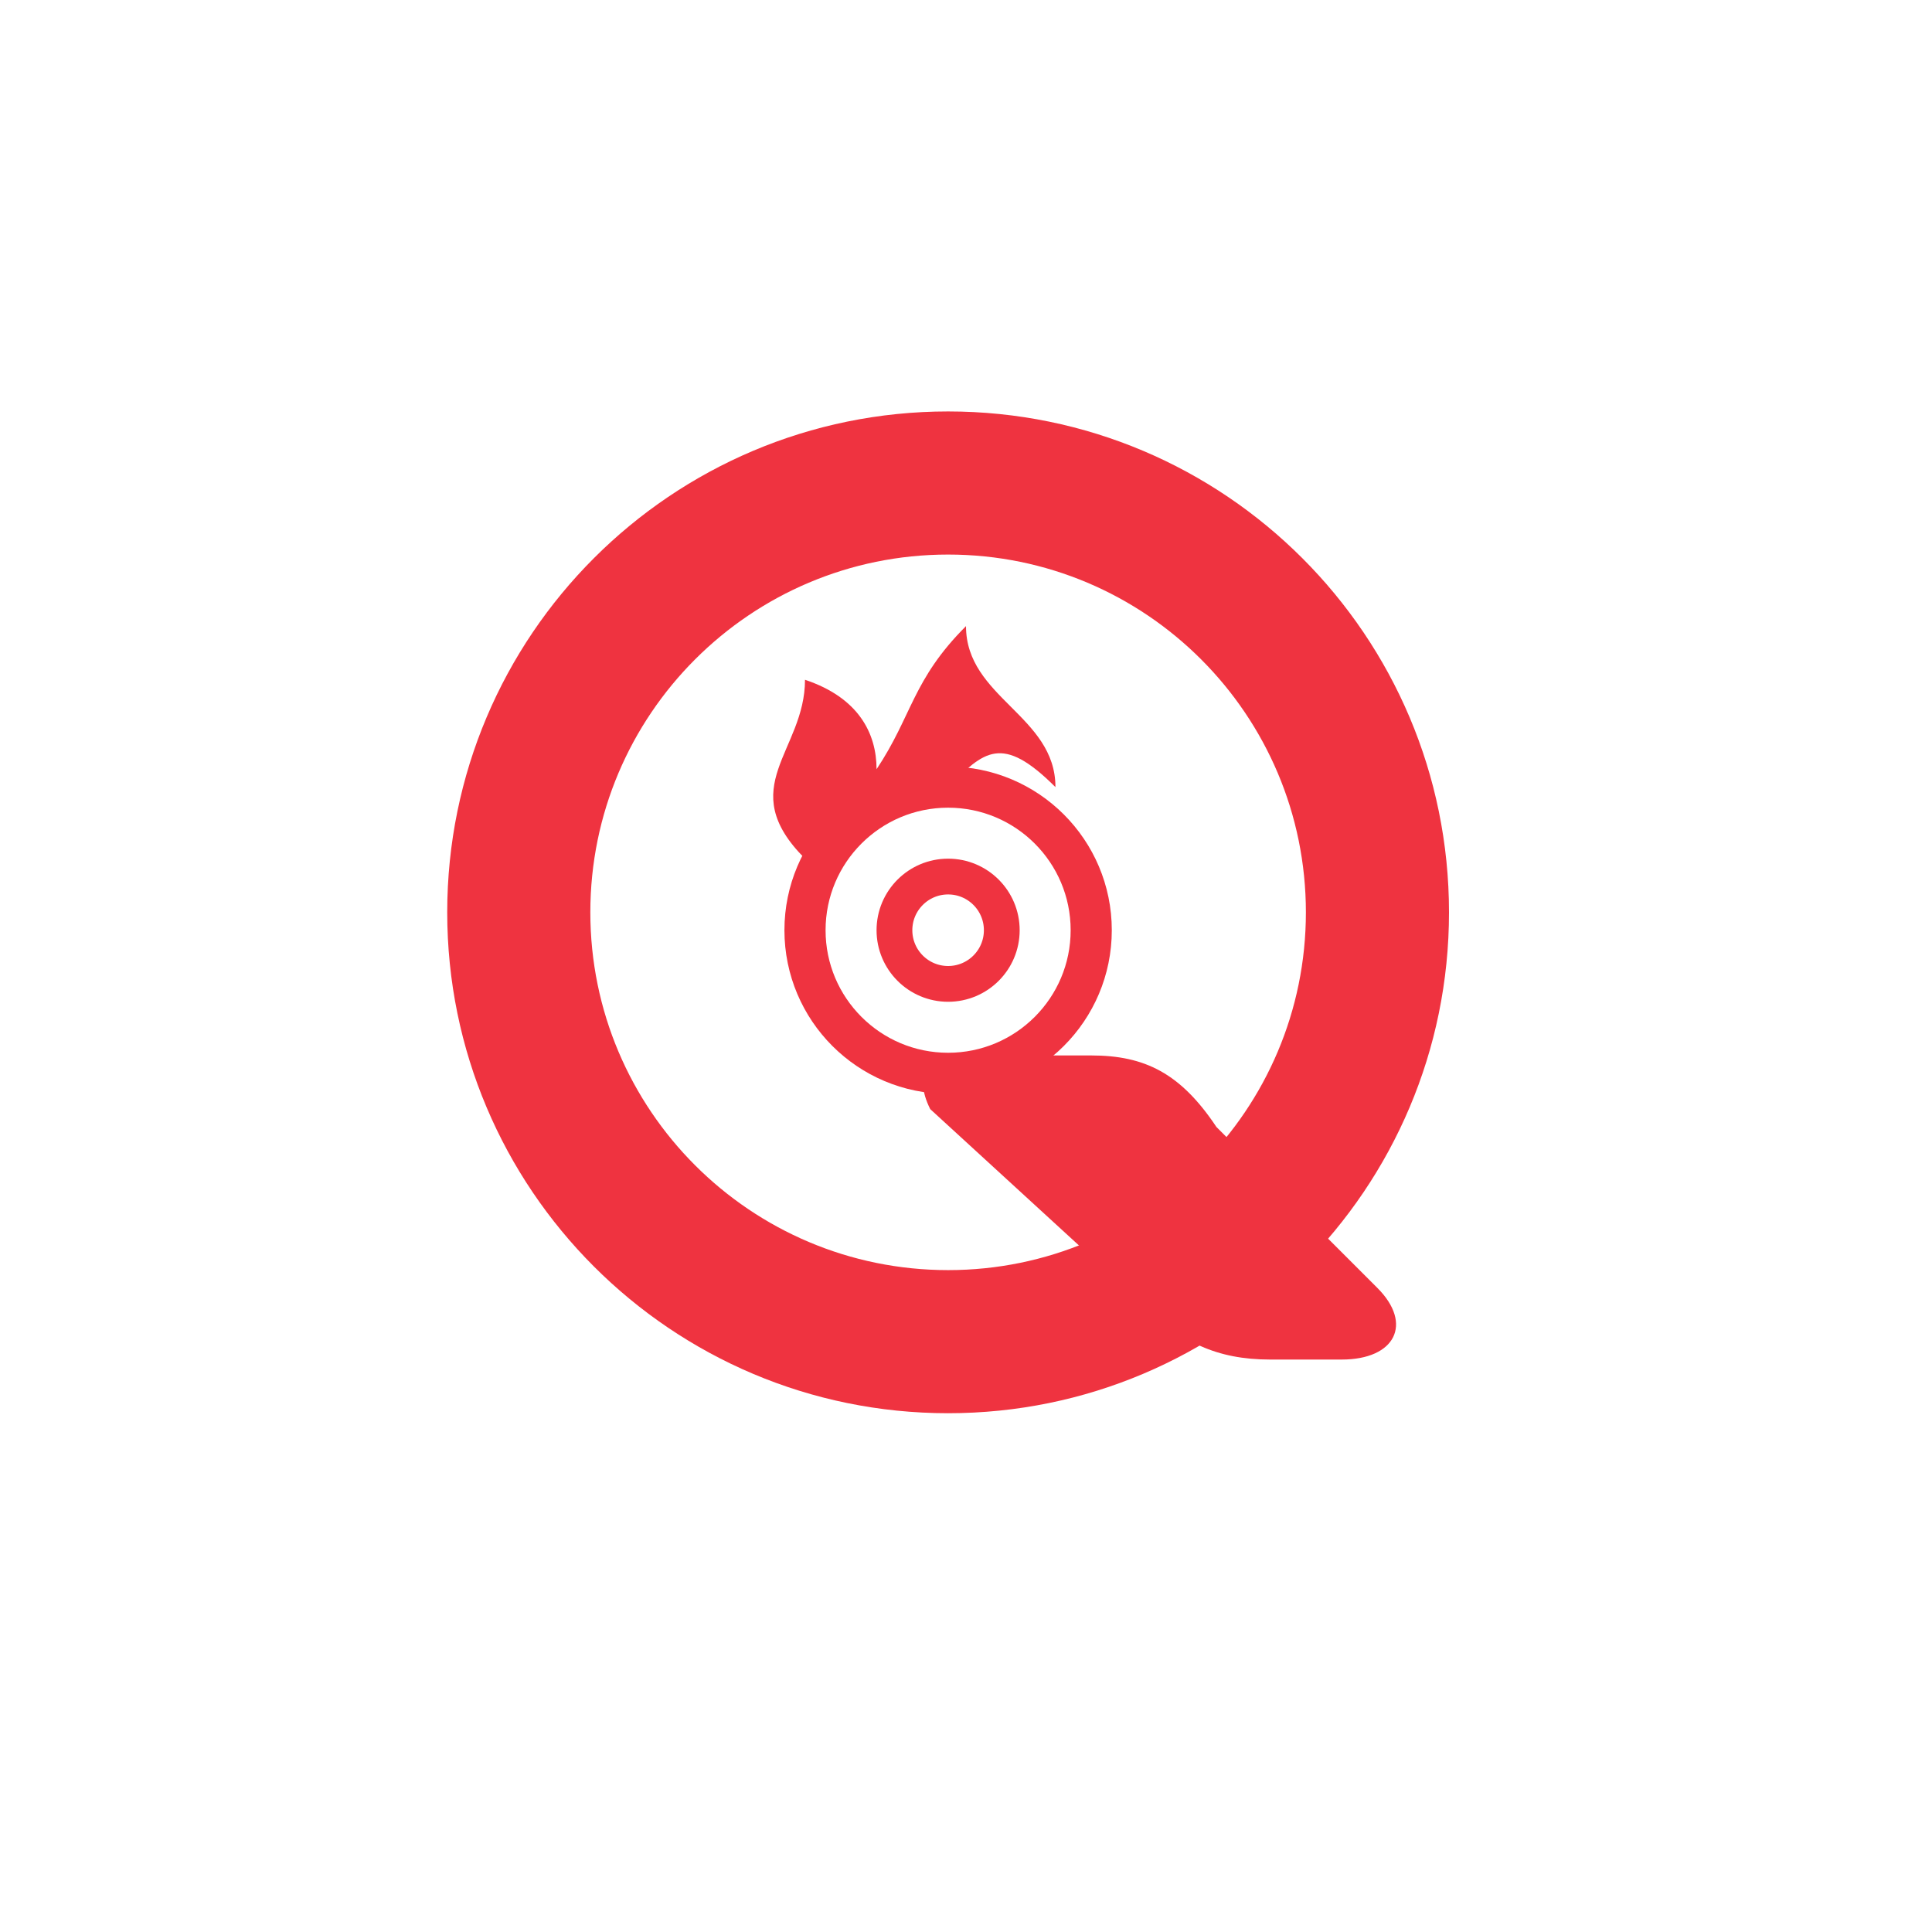
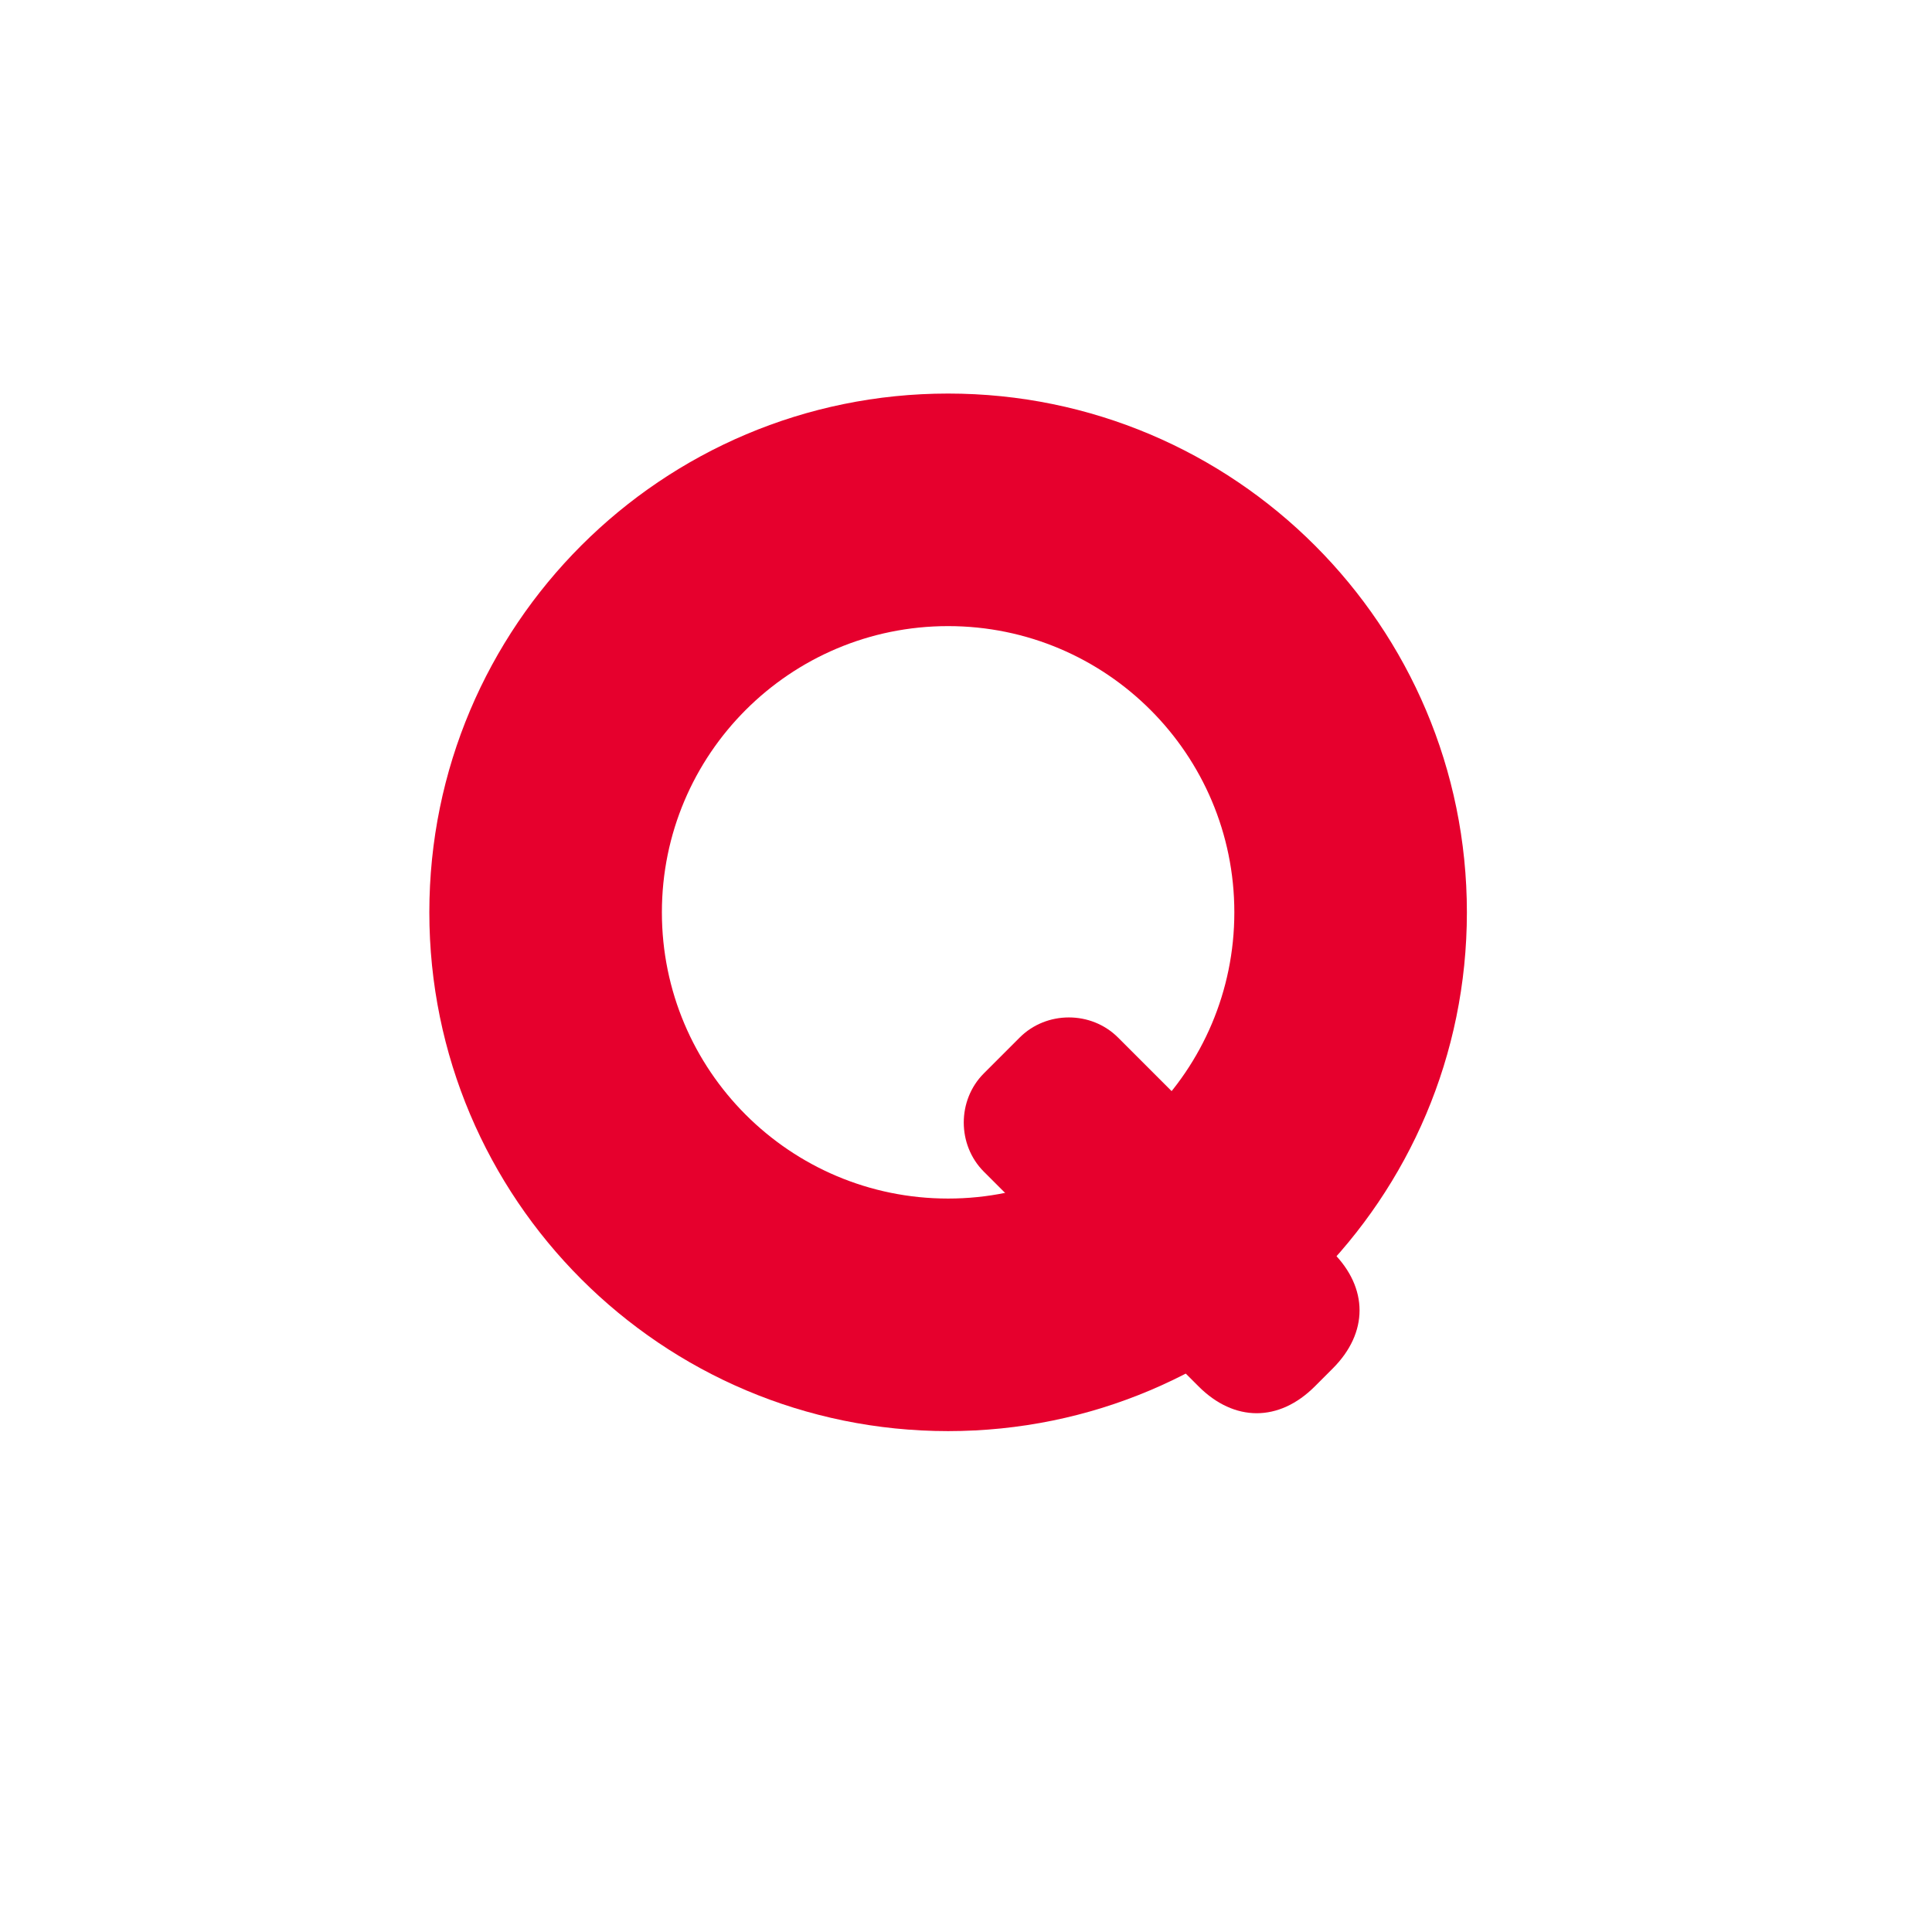
- <svg xmlns="http://www.w3.org/2000/svg" width="512" height="512" viewBox="0 0 108 108">
-   <path d="M81,51 A28,28 0,1 1,25 51 A28,28 0,1 1,81 51 Z M73,51 A20,20 0,1 0,33 51 A20,20 0,1 0,73 51 Z" fill="#EF3340" fill-rule="evenodd" />
-   <path d="M54,59 H61 C64,59 66,60 68,63 L77,72 C79,74 78,76 75,76 H71 C68,76 66,75 64,73 L52,62 C51,60 52,59 54,59 Z" fill="#EF3340" />
-   <path d="M61,52 A8,8 0,1 1,45 52 A8,8 0,1 1,61 52" fill="none" stroke="#EF3340" stroke-width="2.3" stroke-linecap="round" stroke-linejoin="round" />
-   <path d="M56,52 A3,3 0,1 1,50 52 A3,3 0,1 1,56 52" fill="none" stroke="#EF3340" stroke-width="2" stroke-linecap="round" stroke-linejoin="round" />
-   <path d="M45,48 C41,44 45,42 45,38 C48,39 49,41 49,43 C51,40 51,38 54,35 C54,39 59,40 59,44 C56,41 55,42 53,44 C50,44 47,45 45,48 Z" fill="#EF3340" />
+ <svg xmlns="http://www.w3.org/2000/svg" width="108" height="108" viewBox="0 0 108 108">
+   <path d="M82,51 A29,29 0,1 1,24 51 A29,29 0,1 1,82 51 Z M69,51 A16,16 0,1 0,37 51 A16,16 0,1 0,69 51 Z" fill="#E6002D" fill-rule="evenodd" />
+   <path d="M57,58 C58.5,56.5 61,56.5 62.5,58 L74.5,70 C76.5,72 76.5,74.5 74.5,76.5 L73.5,77.5 C71.5,79.5 69,79.5 67,77.5 L55,65.5 C53.5,64 53.5,61.5 55,60 Z" fill="#E6002D" />
</svg>
